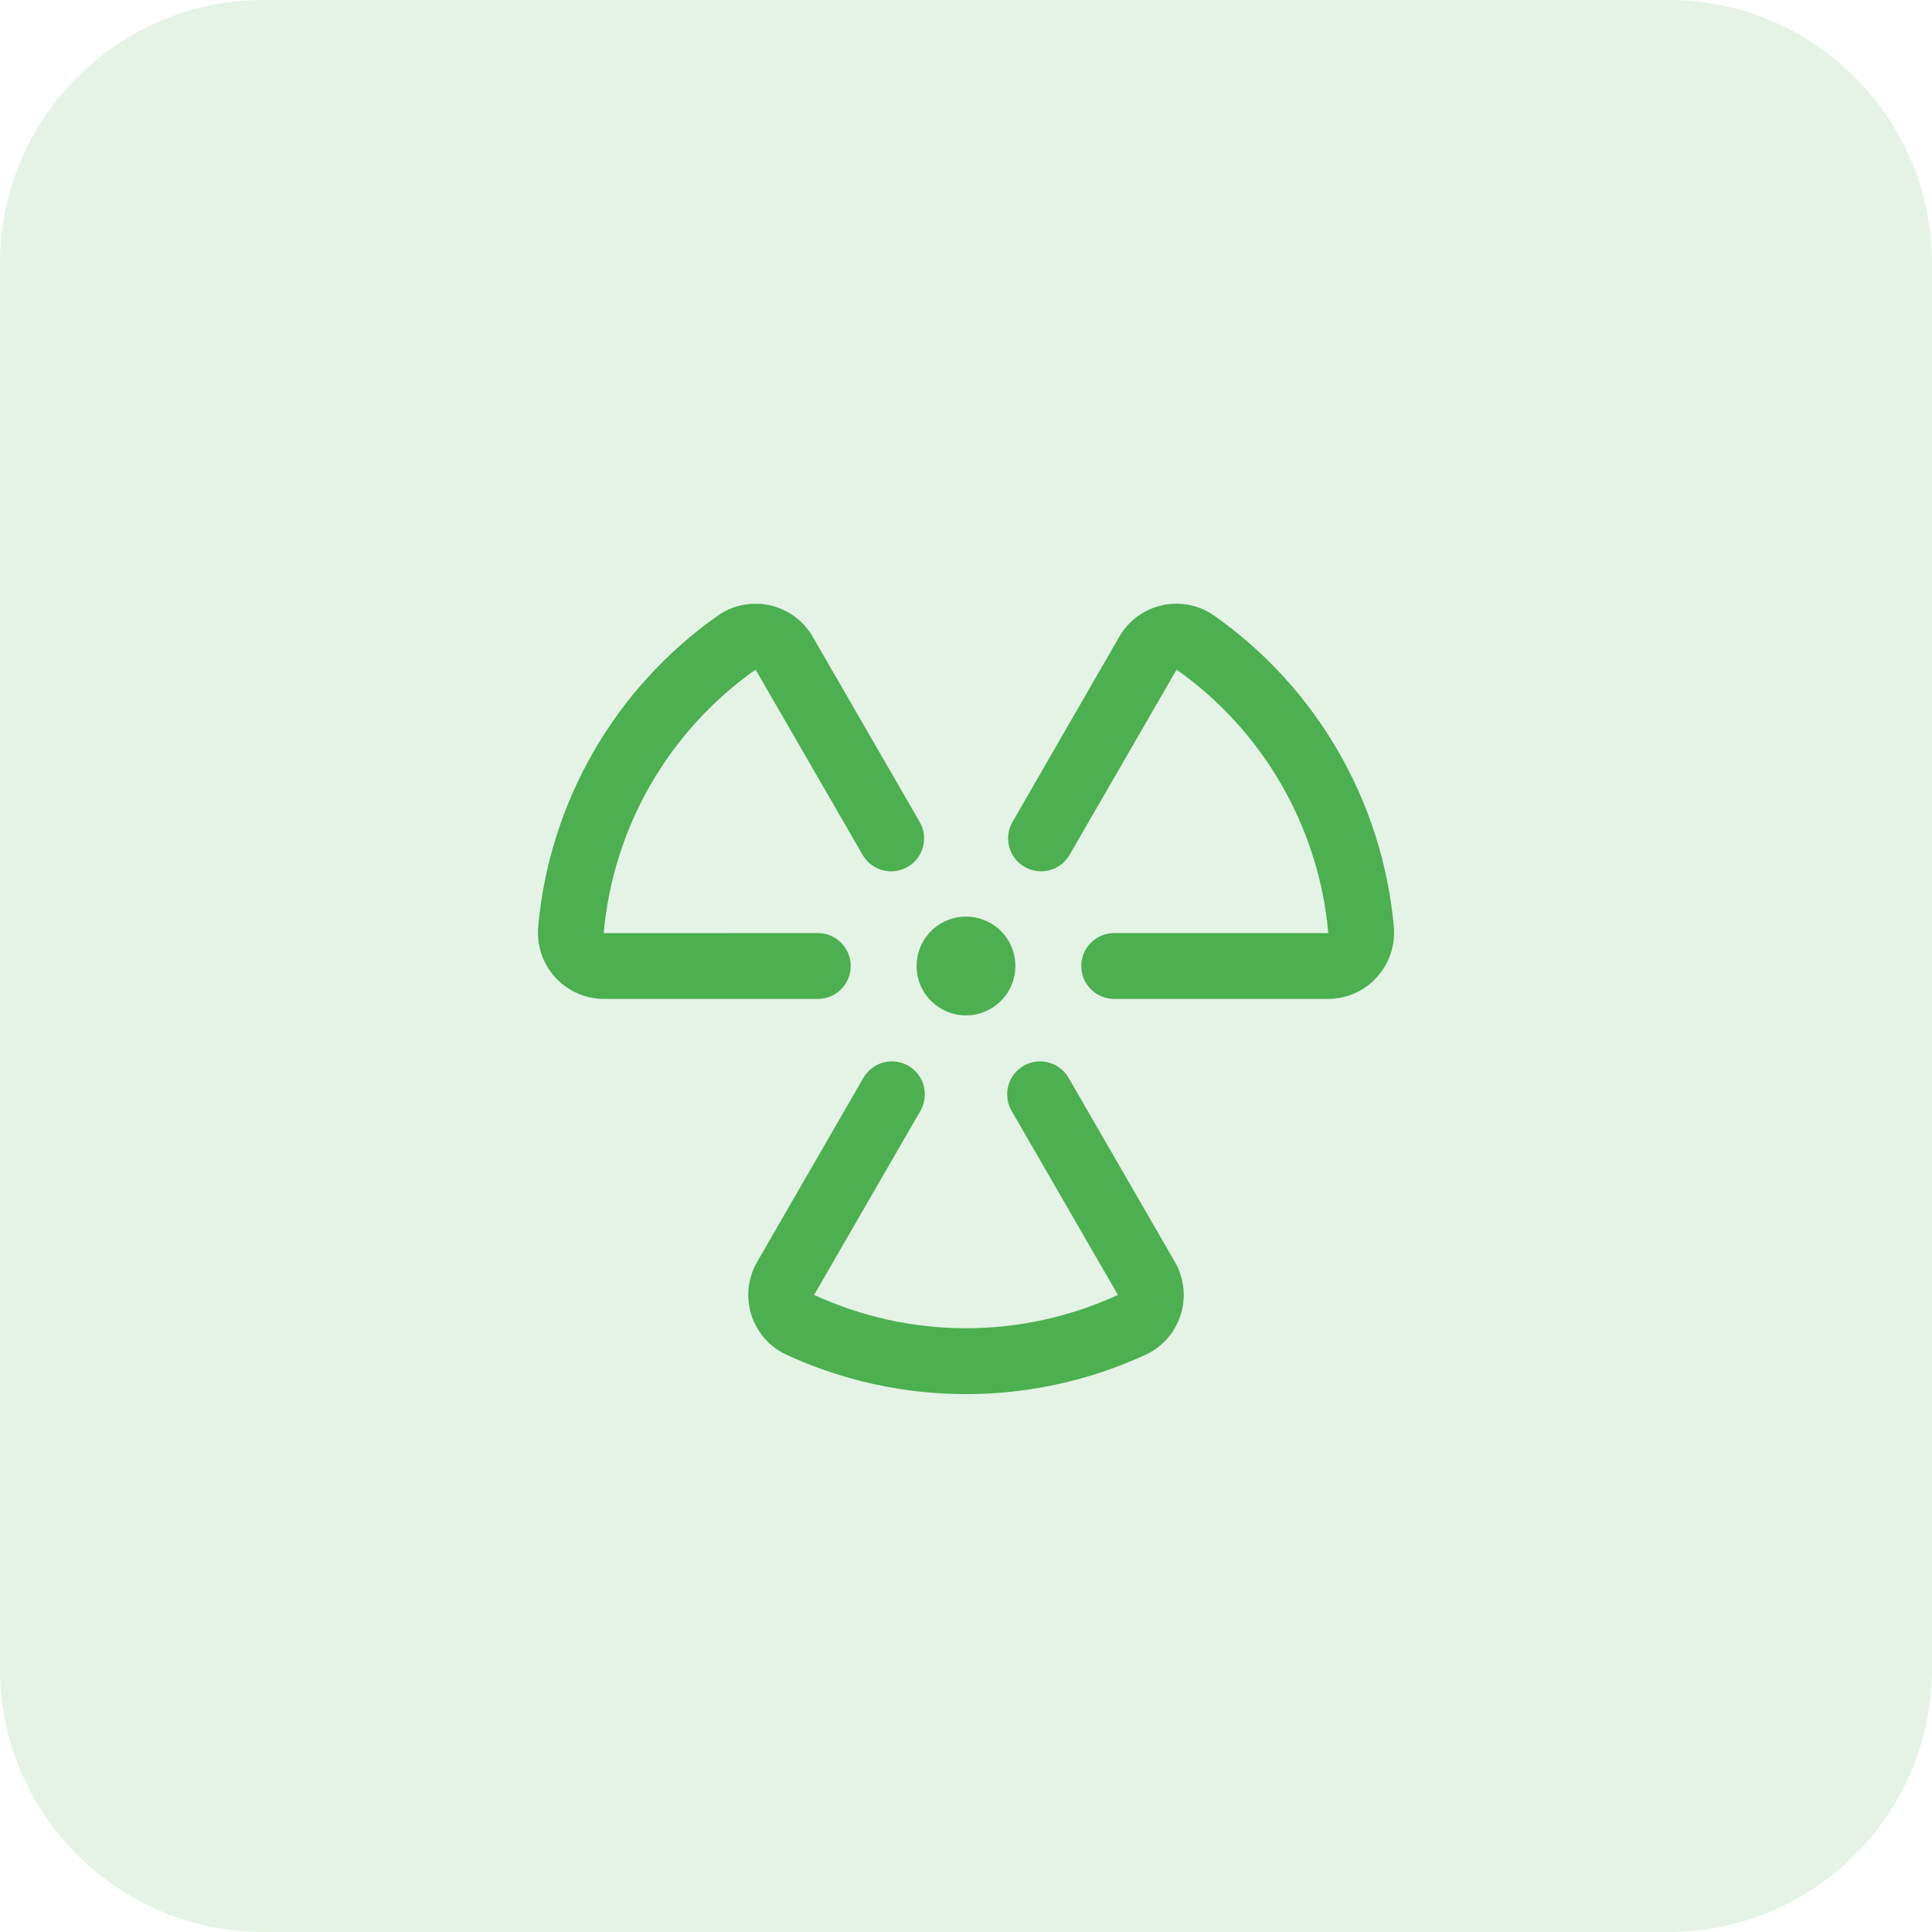
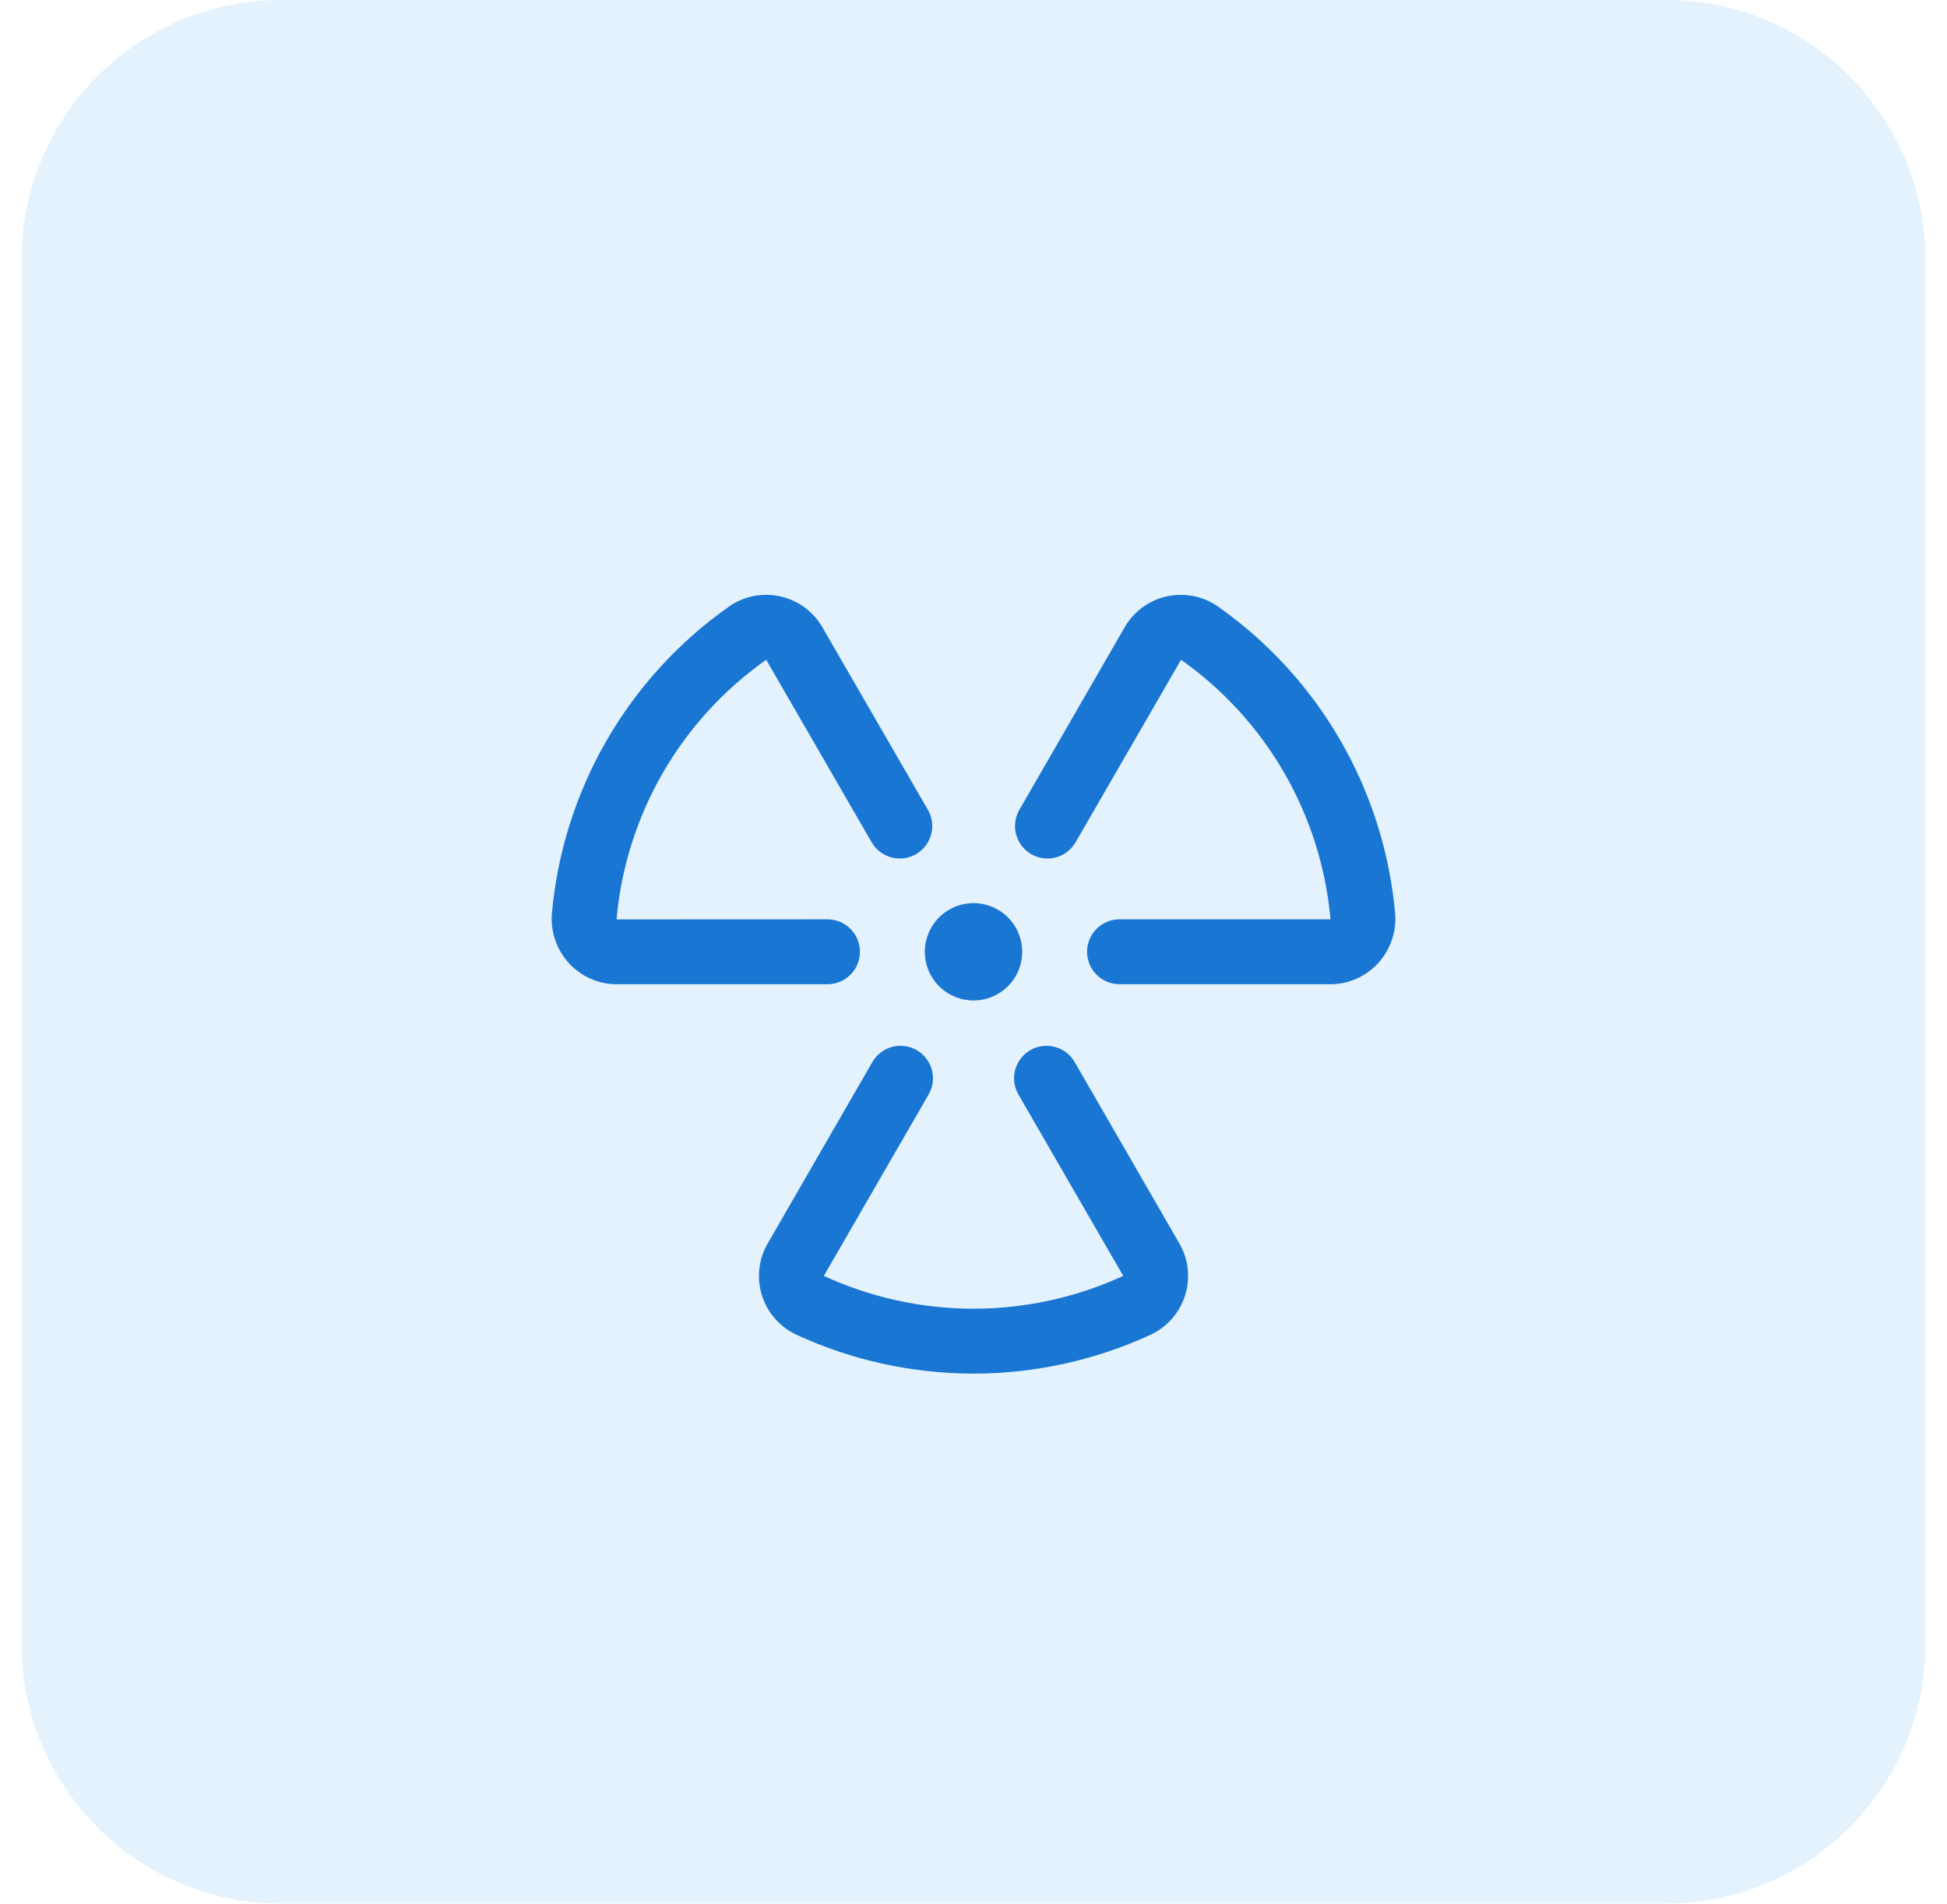
- <svg xmlns="http://www.w3.org/2000/svg" width="44" height="44" viewBox="0 0 44 44" fill="none">
-   <rect width="44" height="44" rx="6" fill="#E4F3E5" />
-   <path d="M18.625 22.75H13.75C13.542 22.749 13.337 22.706 13.148 22.621C12.958 22.537 12.787 22.415 12.648 22.262C12.505 22.106 12.397 21.922 12.33 21.723C12.263 21.523 12.238 21.312 12.257 21.102C12.384 19.697 12.815 18.336 13.521 17.114C14.226 15.892 15.189 14.838 16.342 14.025C16.512 13.904 16.706 13.82 16.911 13.779C17.115 13.738 17.326 13.739 17.53 13.784C17.734 13.829 17.926 13.916 18.094 14.039C18.263 14.162 18.404 14.319 18.508 14.5L20.945 18.719C20.994 18.804 21.026 18.898 21.039 18.996C21.052 19.093 21.046 19.193 21.02 19.288C20.995 19.383 20.951 19.472 20.891 19.55C20.831 19.629 20.756 19.694 20.671 19.743C20.585 19.793 20.491 19.825 20.393 19.837C20.296 19.85 20.197 19.844 20.101 19.818C20.006 19.793 19.917 19.749 19.839 19.689C19.761 19.629 19.695 19.554 19.646 19.469L17.208 15.25C16.232 15.938 15.418 16.829 14.82 17.863C14.223 18.897 13.858 20.048 13.75 21.237C13.75 21.24 13.75 21.242 13.751 21.245C13.753 21.248 13.754 21.25 13.757 21.252L18.625 21.25C18.824 21.25 19.015 21.329 19.155 21.47C19.296 21.61 19.375 21.801 19.375 22C19.375 22.199 19.296 22.39 19.155 22.53C19.015 22.671 18.824 22.75 18.625 22.75ZM31.743 21.102C31.616 19.697 31.185 18.336 30.479 17.114C29.774 15.892 28.811 14.838 27.658 14.025C27.487 13.904 27.294 13.82 27.089 13.779C26.885 13.738 26.674 13.739 26.47 13.784C26.266 13.829 26.074 13.916 25.906 14.039C25.737 14.162 25.596 14.319 25.492 14.5L23.059 18.719C23.01 18.804 22.978 18.898 22.965 18.996C22.953 19.093 22.959 19.193 22.985 19.288C23.036 19.48 23.162 19.644 23.334 19.743C23.506 19.843 23.711 19.87 23.903 19.818C23.998 19.793 24.088 19.749 24.166 19.689C24.244 19.629 24.309 19.554 24.359 19.469L26.796 15.25C27.771 15.938 28.585 16.83 29.181 17.864C29.778 18.897 30.142 20.048 30.25 21.237C30.25 21.243 30.25 21.248 30.25 21.25H25.375C25.176 21.25 24.985 21.329 24.845 21.47C24.704 21.61 24.625 21.801 24.625 22C24.625 22.199 24.704 22.39 24.845 22.53C24.985 22.671 25.176 22.75 25.375 22.75H30.25C30.457 22.749 30.663 22.706 30.852 22.621C31.042 22.537 31.212 22.415 31.352 22.262C31.494 22.106 31.602 21.922 31.67 21.723C31.737 21.523 31.762 21.312 31.743 21.102ZM24.337 24.548C24.288 24.463 24.222 24.388 24.144 24.328C24.066 24.268 23.977 24.224 23.882 24.198C23.787 24.173 23.687 24.166 23.59 24.179C23.492 24.192 23.398 24.224 23.312 24.273C23.227 24.323 23.152 24.388 23.092 24.466C23.032 24.544 22.988 24.634 22.963 24.729C22.937 24.824 22.931 24.923 22.944 25.021C22.957 25.119 22.988 25.213 23.038 25.298L25.46 29.491C24.375 29.991 23.195 30.25 22 30.25C20.806 30.25 19.626 29.991 18.541 29.491L20.962 25.298C21.011 25.213 21.043 25.119 21.056 25.021C21.069 24.923 21.062 24.824 21.037 24.729C21.012 24.634 20.968 24.544 20.908 24.466C20.848 24.388 20.773 24.323 20.688 24.273C20.602 24.224 20.508 24.192 20.41 24.179C20.313 24.166 20.213 24.173 20.118 24.198C20.023 24.224 19.934 24.268 19.856 24.328C19.778 24.388 19.712 24.463 19.663 24.548L17.242 28.741C17.138 28.922 17.072 29.122 17.05 29.329C17.027 29.536 17.048 29.746 17.111 29.944C17.174 30.143 17.277 30.326 17.415 30.483C17.552 30.639 17.721 30.765 17.91 30.853C19.192 31.444 20.588 31.75 22 31.75C23.412 31.75 24.808 31.444 26.09 30.853C26.279 30.765 26.448 30.639 26.585 30.483C26.723 30.326 26.826 30.143 26.889 29.944C26.952 29.746 26.973 29.536 26.95 29.329C26.927 29.122 26.862 28.922 26.758 28.741L24.337 24.548ZM22 23.125C22.223 23.125 22.44 23.059 22.625 22.935C22.81 22.812 22.954 22.636 23.039 22.43C23.125 22.225 23.147 21.999 23.103 21.78C23.06 21.562 22.953 21.362 22.796 21.204C22.638 21.047 22.438 20.94 22.22 20.897C22.001 20.853 21.775 20.875 21.57 20.961C21.364 21.046 21.188 21.19 21.065 21.375C20.941 21.56 20.875 21.777 20.875 22C20.875 22.298 20.994 22.584 21.204 22.795C21.416 23.006 21.702 23.125 22 23.125Z" fill="#4CAF50" />
+ <svg xmlns="http://www.w3.org/2000/svg" width="45" height="44" viewBox="0 0 45 44" fill="none">
+   <rect x="0.5" width="44" height="44" rx="6" fill="#E3F2FD" />
+   <path d="M19.125 22.75H14.251C14.043 22.75 13.838 22.706 13.648 22.622C13.458 22.538 13.288 22.415 13.148 22.262C13.006 22.106 12.898 21.923 12.831 21.723C12.763 21.523 12.738 21.312 12.757 21.102C12.884 19.697 13.316 18.336 14.021 17.114C14.727 15.892 15.689 14.838 16.843 14.025C17.013 13.904 17.207 13.821 17.411 13.779C17.616 13.738 17.827 13.74 18.03 13.784C18.234 13.829 18.427 13.916 18.595 14.039C18.763 14.162 18.904 14.319 19.008 14.5L21.446 18.719C21.495 18.804 21.527 18.898 21.54 18.996C21.553 19.094 21.546 19.193 21.521 19.288C21.495 19.383 21.451 19.473 21.391 19.551C21.331 19.629 21.256 19.694 21.171 19.744C21.086 19.793 20.992 19.825 20.894 19.838C20.796 19.851 20.697 19.844 20.602 19.819C20.507 19.793 20.418 19.749 20.339 19.689C20.261 19.629 20.196 19.554 20.146 19.469L17.709 15.25C16.733 15.938 15.918 16.829 15.321 17.863C14.724 18.897 14.358 20.048 14.251 21.237C14.25 21.24 14.251 21.243 14.252 21.245C14.253 21.248 14.255 21.25 14.257 21.252L19.125 21.25C19.324 21.25 19.515 21.329 19.656 21.47C19.796 21.61 19.875 21.801 19.875 22C19.875 22.199 19.796 22.39 19.656 22.53C19.515 22.671 19.324 22.75 19.125 22.75ZM32.244 21.102C32.117 19.697 31.685 18.336 30.98 17.114C30.274 15.892 29.311 14.838 28.158 14.025C27.988 13.904 27.794 13.821 27.59 13.779C27.385 13.738 27.174 13.74 26.971 13.784C26.767 13.829 26.575 13.916 26.406 14.039C26.238 14.162 26.097 14.319 25.993 14.5L23.56 18.719C23.511 18.804 23.479 18.898 23.466 18.996C23.453 19.094 23.459 19.193 23.485 19.288C23.537 19.48 23.662 19.644 23.834 19.744C24.007 19.843 24.212 19.87 24.404 19.819C24.499 19.793 24.588 19.749 24.666 19.689C24.744 19.629 24.81 19.554 24.859 19.469L27.297 15.25C28.272 15.938 29.085 16.83 29.682 17.864C30.278 18.898 30.643 20.049 30.75 21.237C30.75 21.244 30.75 21.248 30.75 21.25H25.875C25.677 21.25 25.486 21.329 25.345 21.47C25.204 21.61 25.125 21.801 25.125 22C25.125 22.199 25.204 22.39 25.345 22.53C25.486 22.671 25.677 22.75 25.875 22.75H30.75C30.958 22.75 31.163 22.706 31.353 22.622C31.543 22.538 31.713 22.415 31.853 22.262C31.995 22.106 32.103 21.923 32.17 21.723C32.238 21.523 32.263 21.312 32.244 21.102ZM24.838 24.548C24.788 24.463 24.723 24.388 24.645 24.328C24.567 24.268 24.477 24.224 24.382 24.199C24.287 24.173 24.188 24.167 24.09 24.18C23.992 24.192 23.898 24.224 23.813 24.274C23.728 24.323 23.653 24.388 23.593 24.467C23.533 24.545 23.489 24.634 23.463 24.729C23.438 24.824 23.431 24.924 23.444 25.021C23.457 25.119 23.489 25.213 23.538 25.298L25.961 29.492C24.876 29.991 23.695 30.25 22.501 30.25C21.306 30.25 20.126 29.991 19.041 29.492L21.463 25.298C21.512 25.213 21.544 25.119 21.557 25.021C21.57 24.924 21.563 24.824 21.538 24.729C21.512 24.634 21.468 24.545 21.408 24.467C21.348 24.388 21.273 24.323 21.188 24.274C21.103 24.224 21.009 24.192 20.911 24.18C20.813 24.167 20.714 24.173 20.619 24.199C20.524 24.224 20.434 24.268 20.356 24.328C20.278 24.388 20.212 24.463 20.163 24.548L17.743 28.742C17.638 28.922 17.573 29.122 17.55 29.329C17.528 29.536 17.548 29.746 17.611 29.945C17.674 30.143 17.777 30.326 17.915 30.483C18.053 30.639 18.221 30.765 18.41 30.853C19.693 31.444 21.088 31.75 22.5 31.75C23.913 31.75 25.308 31.444 26.591 30.853C26.78 30.765 26.948 30.639 27.086 30.483C27.224 30.326 27.327 30.143 27.39 29.945C27.453 29.746 27.473 29.536 27.451 29.329C27.428 29.122 27.363 28.922 27.258 28.742L24.838 24.548ZM22.5 23.125C22.723 23.125 22.941 23.059 23.125 22.936C23.311 22.812 23.455 22.636 23.54 22.431C23.625 22.225 23.647 21.999 23.604 21.781C23.56 21.562 23.453 21.362 23.296 21.205C23.139 21.047 22.938 20.94 22.72 20.897C22.502 20.853 22.276 20.876 22.07 20.961C21.864 21.046 21.689 21.19 21.565 21.375C21.441 21.56 21.375 21.778 21.375 22C21.375 22.299 21.494 22.585 21.705 22.796C21.916 23.007 22.202 23.125 22.5 23.125Z" fill="#1976D2" />
</svg>
